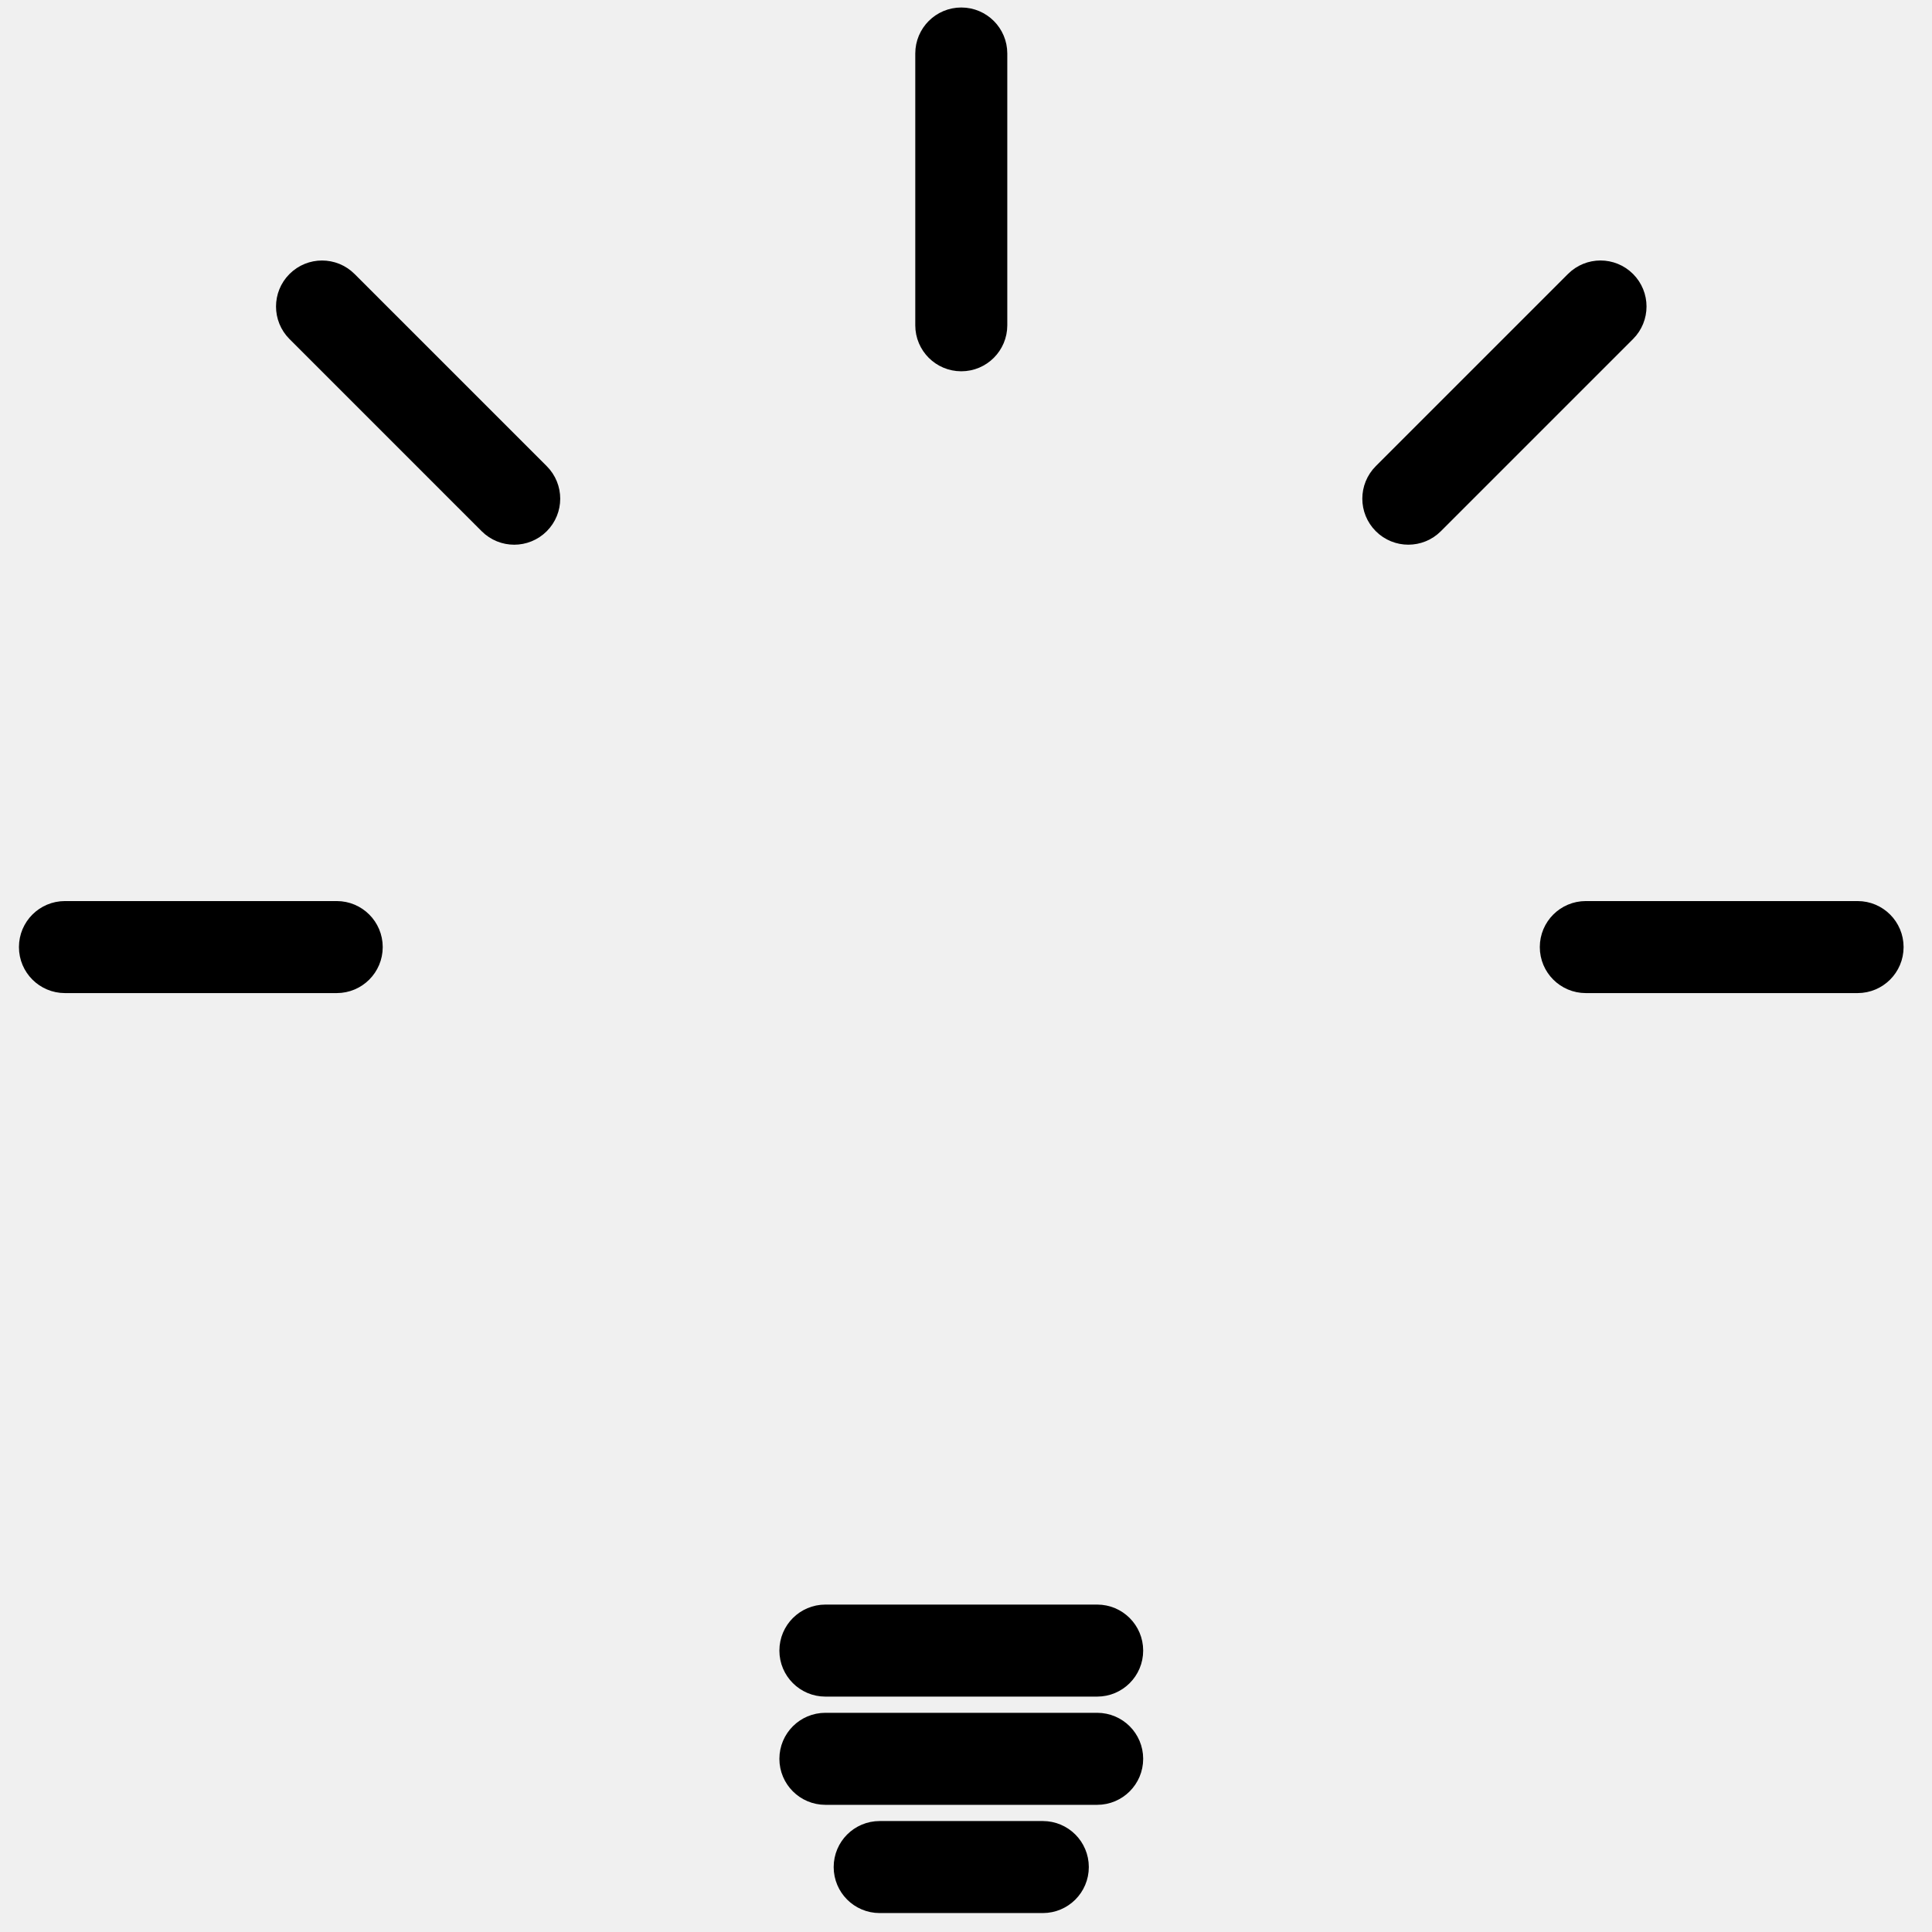
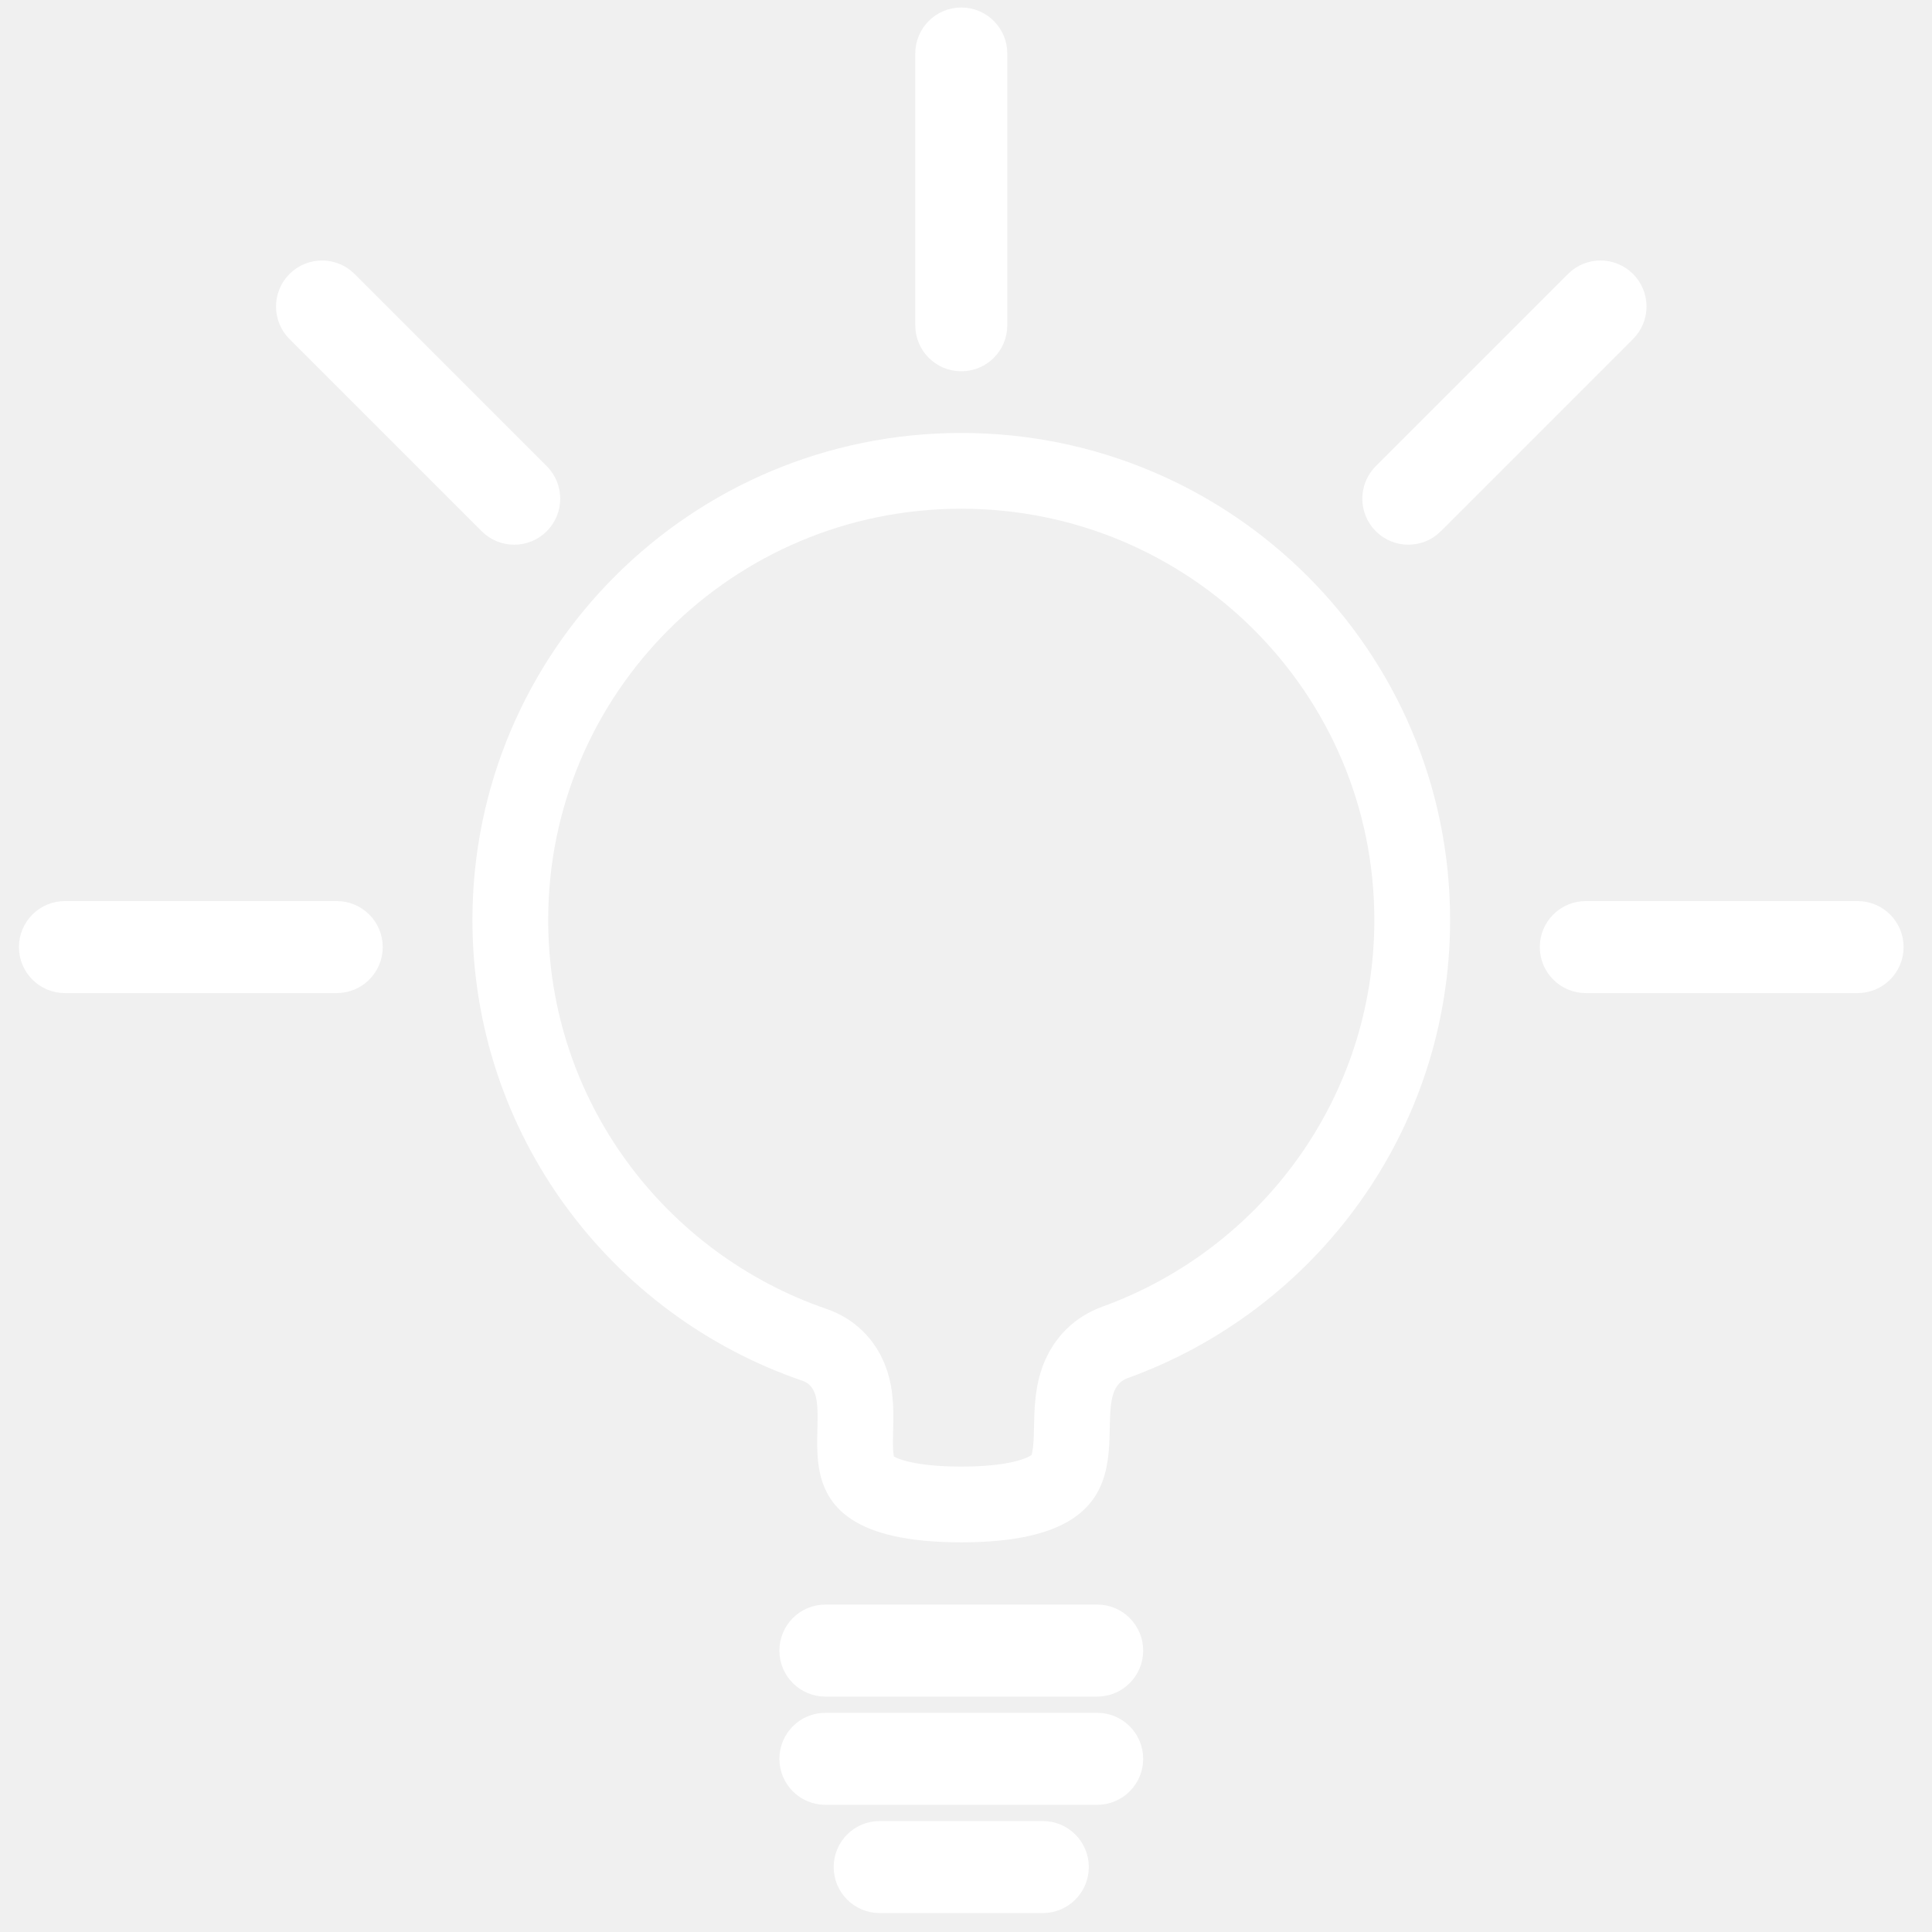
<svg xmlns="http://www.w3.org/2000/svg" xmlns:xlink="http://www.w3.org/1999/xlink" viewBox="0 0 51 51">
  <defs>
    <path d="M20.178,36.447 C21.493,36.898 18.64,40.714 24.375,40.714 C30.11,40.714 27.398,36.873 28.769,36.378 C33.733,34.587 37.279,29.849 37.279,24.286 C37.279,17.185 31.502,11.429 24.375,11.429 C17.248,11.429 11.471,17.185 11.471,24.286 C11.471,29.922 15.111,34.712 20.178,36.447 Z" id="a" />
-     <mask id="b" maskContentUnits="userSpaceOnUse" maskUnits="objectBoundingBox" x="0" y="0" width="25.809" height="29.286" fill="#000">
+     <mask id="b" maskContentUnits="userSpaceOnUse" maskUnits="objectBoundingBox" x="0" y="0" width="25.809" height="29.286" fill="#FFF">
      <use xlink:href="#a" />
    </mask>
  </defs>
-   <g transform="translate(1)" stroke="#000" fill="none" fill-rule="evenodd">
+   <g transform="translate(1)" stroke="#FFF" fill="none" fill-rule="evenodd">
    <use mask="url(#b)" stroke-width="4" xlink:href="#a" />
-     <rect fill="#000" x="20.074" y="42.857" width="8.603" height="1.429" rx=".714" />
-     <rect fill="#000" x="20.074" y="45.714" width="8.603" height="1.429" rx=".714" />
-     <rect fill="#000" x="21.507" y="48.571" width="5.735" height="1.429" rx=".714" />
-     <rect fill="#000" x="40.147" y="24.286" width="8.603" height="1.429" rx=".714" />
-     <rect fill="#000" y="24.286" width="8.603" height="1.429" rx=".714" />
-     <rect fill="#000" transform="rotate(-90 24.375 5)" x="20.074" y="4.286" width="8.603" height="1.429" rx=".714" />
-     <rect fill="#000" transform="rotate(-45 38.713 10.628)" x="34.412" y="9.913" width="8.603" height="1.429" rx=".714" />
-     <rect fill="#000" transform="scale(-1 1) rotate(-45 0 34.859)" x="5.735" y="9.913" width="8.603" height="1.429" rx=".714" />
+     <rect fill="#FFF" x="20.074" y="42.857" width="8.603" height="1.429" rx=".714" />
+     <rect fill="#FFF" x="20.074" y="45.714" width="8.603" height="1.429" rx=".714" />
+     <rect fill="#FFF" x="21.507" y="48.571" width="5.735" height="1.429" rx=".714" />
+     <rect fill="#FFF" x="40.147" y="24.286" width="8.603" height="1.429" rx=".714" />
+     <rect fill="#FFF" y="24.286" width="8.603" height="1.429" rx=".714" />
+     <rect fill="#FFF" transform="rotate(-90 24.375 5)" x="20.074" y="4.286" width="8.603" height="1.429" rx=".714" />
+     <rect fill="#FFF" transform="rotate(-45 38.713 10.628)" x="34.412" y="9.913" width="8.603" height="1.429" rx=".714" />
+     <rect fill="#FFF" transform="scale(-1 1) rotate(-45 0 34.859)" x="5.735" y="9.913" width="8.603" height="1.429" rx=".714" />
  </g>
</svg>
